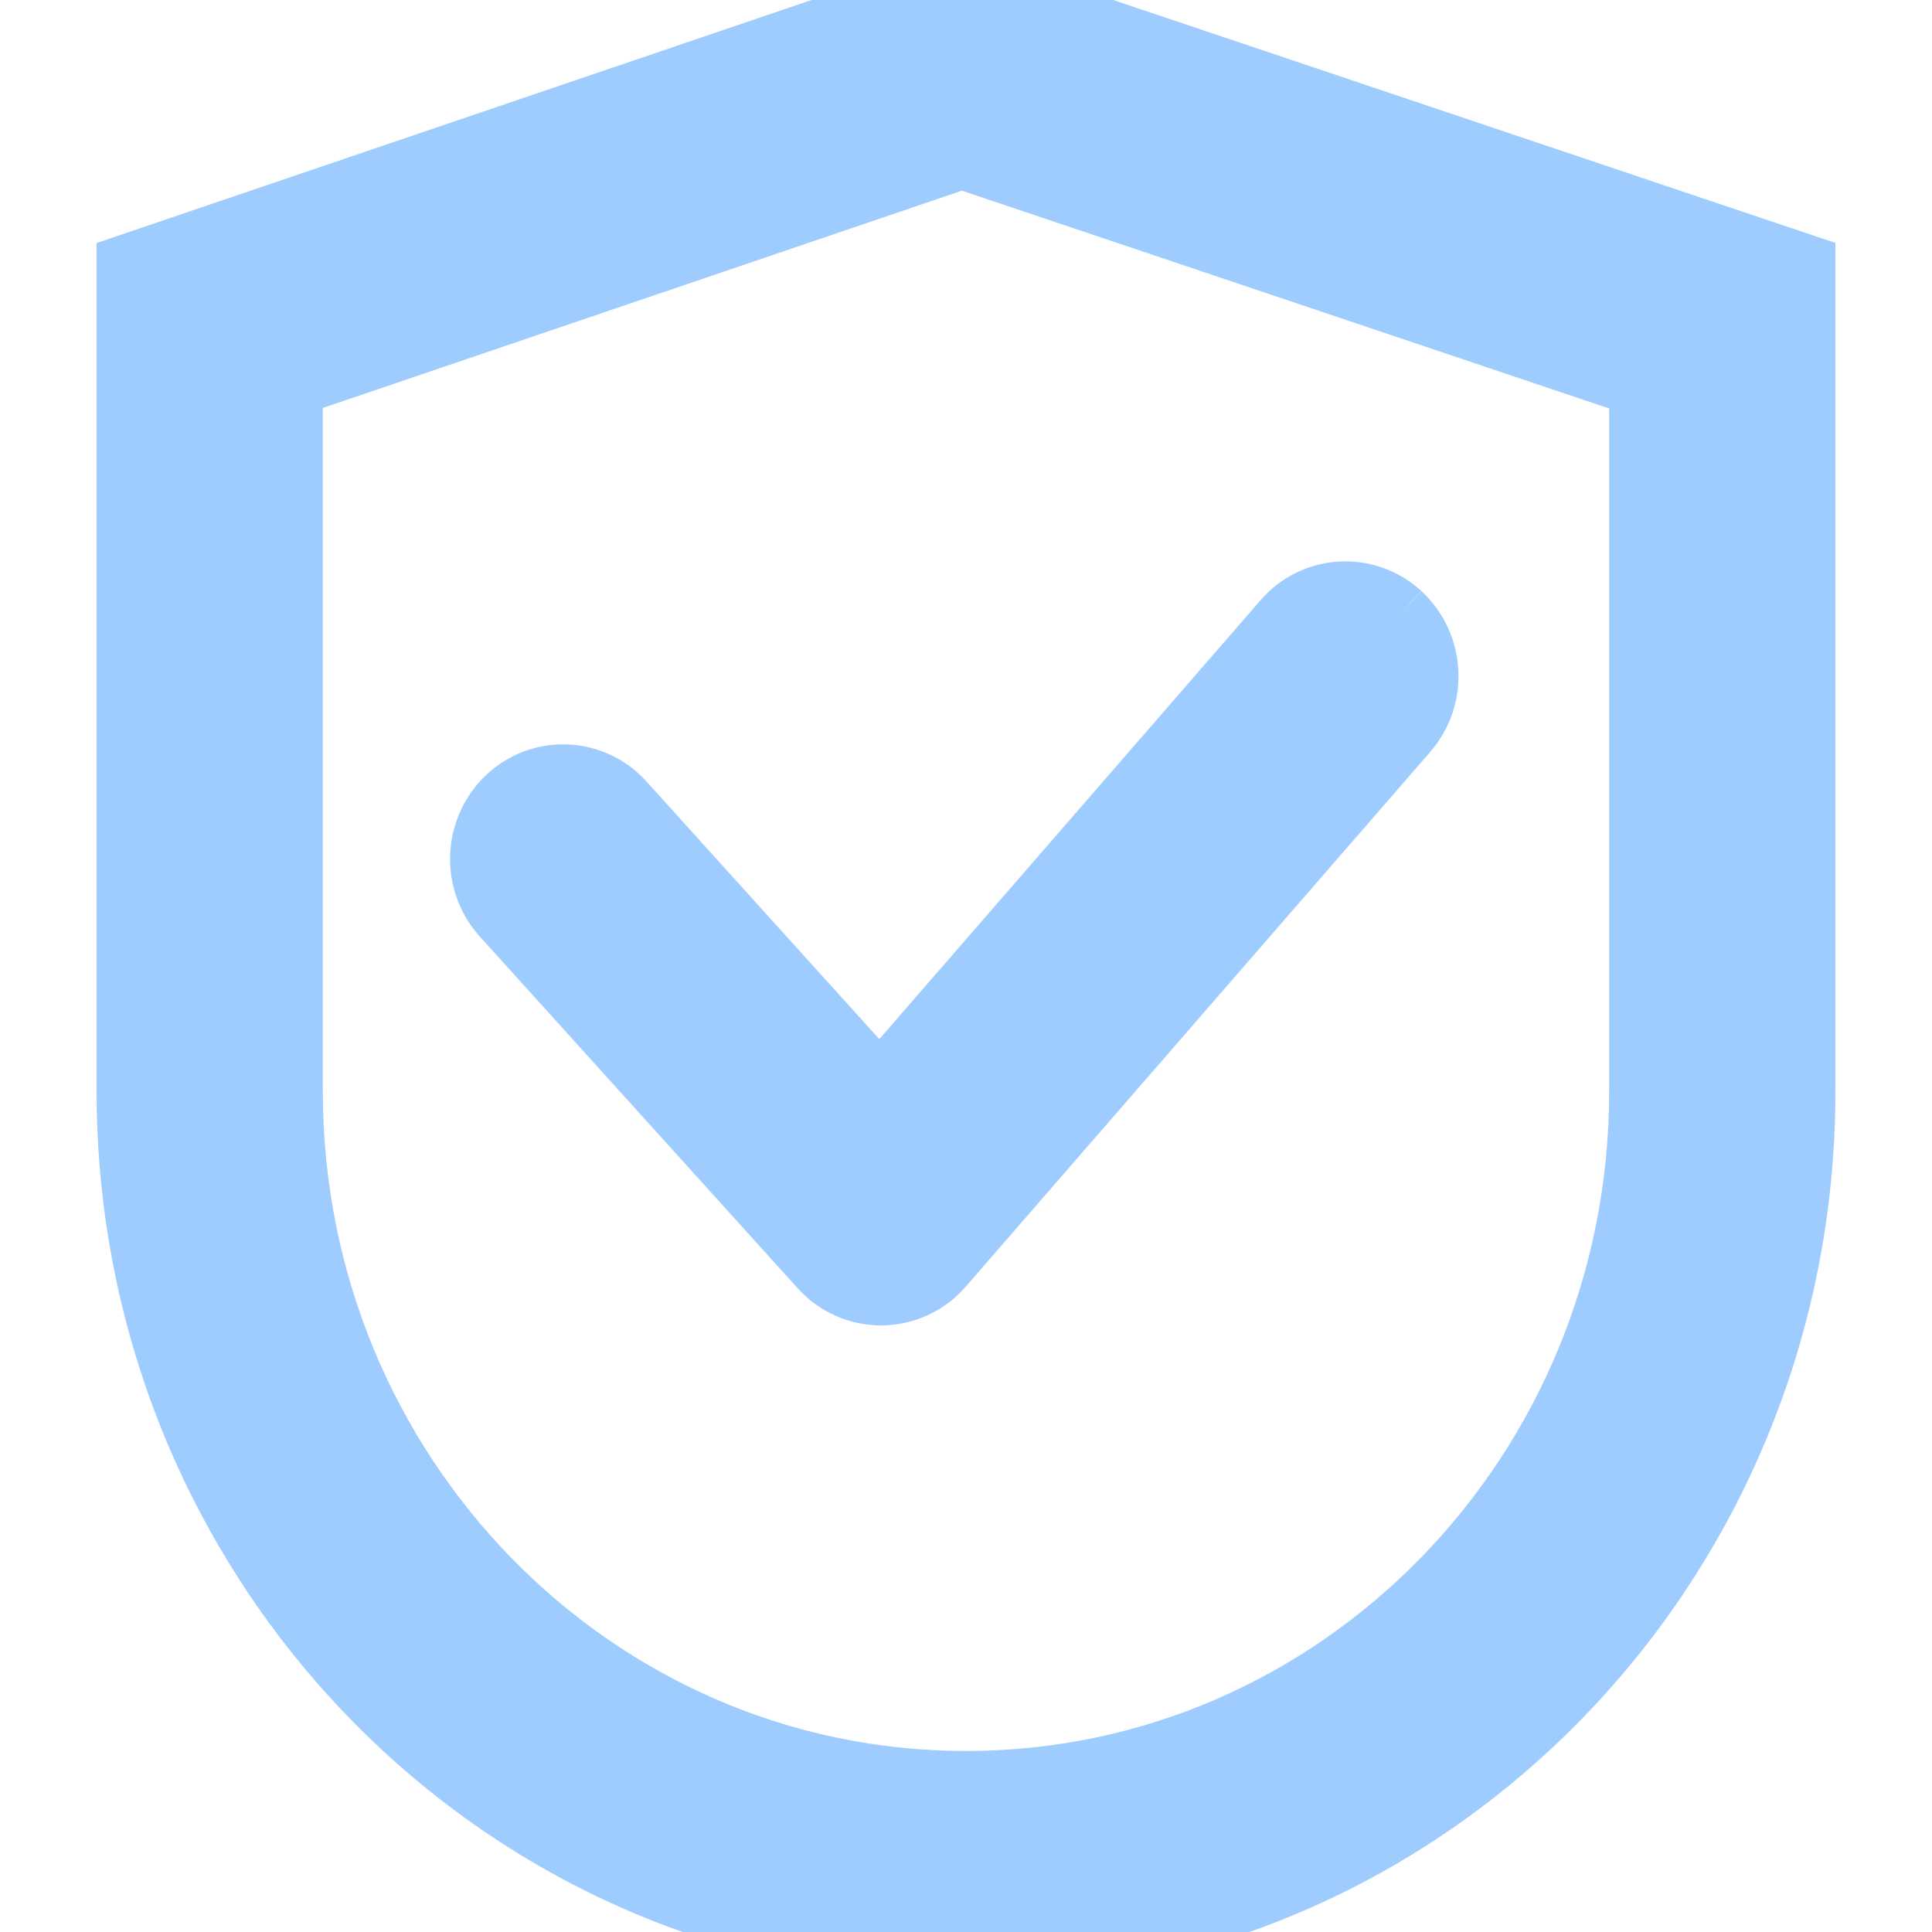
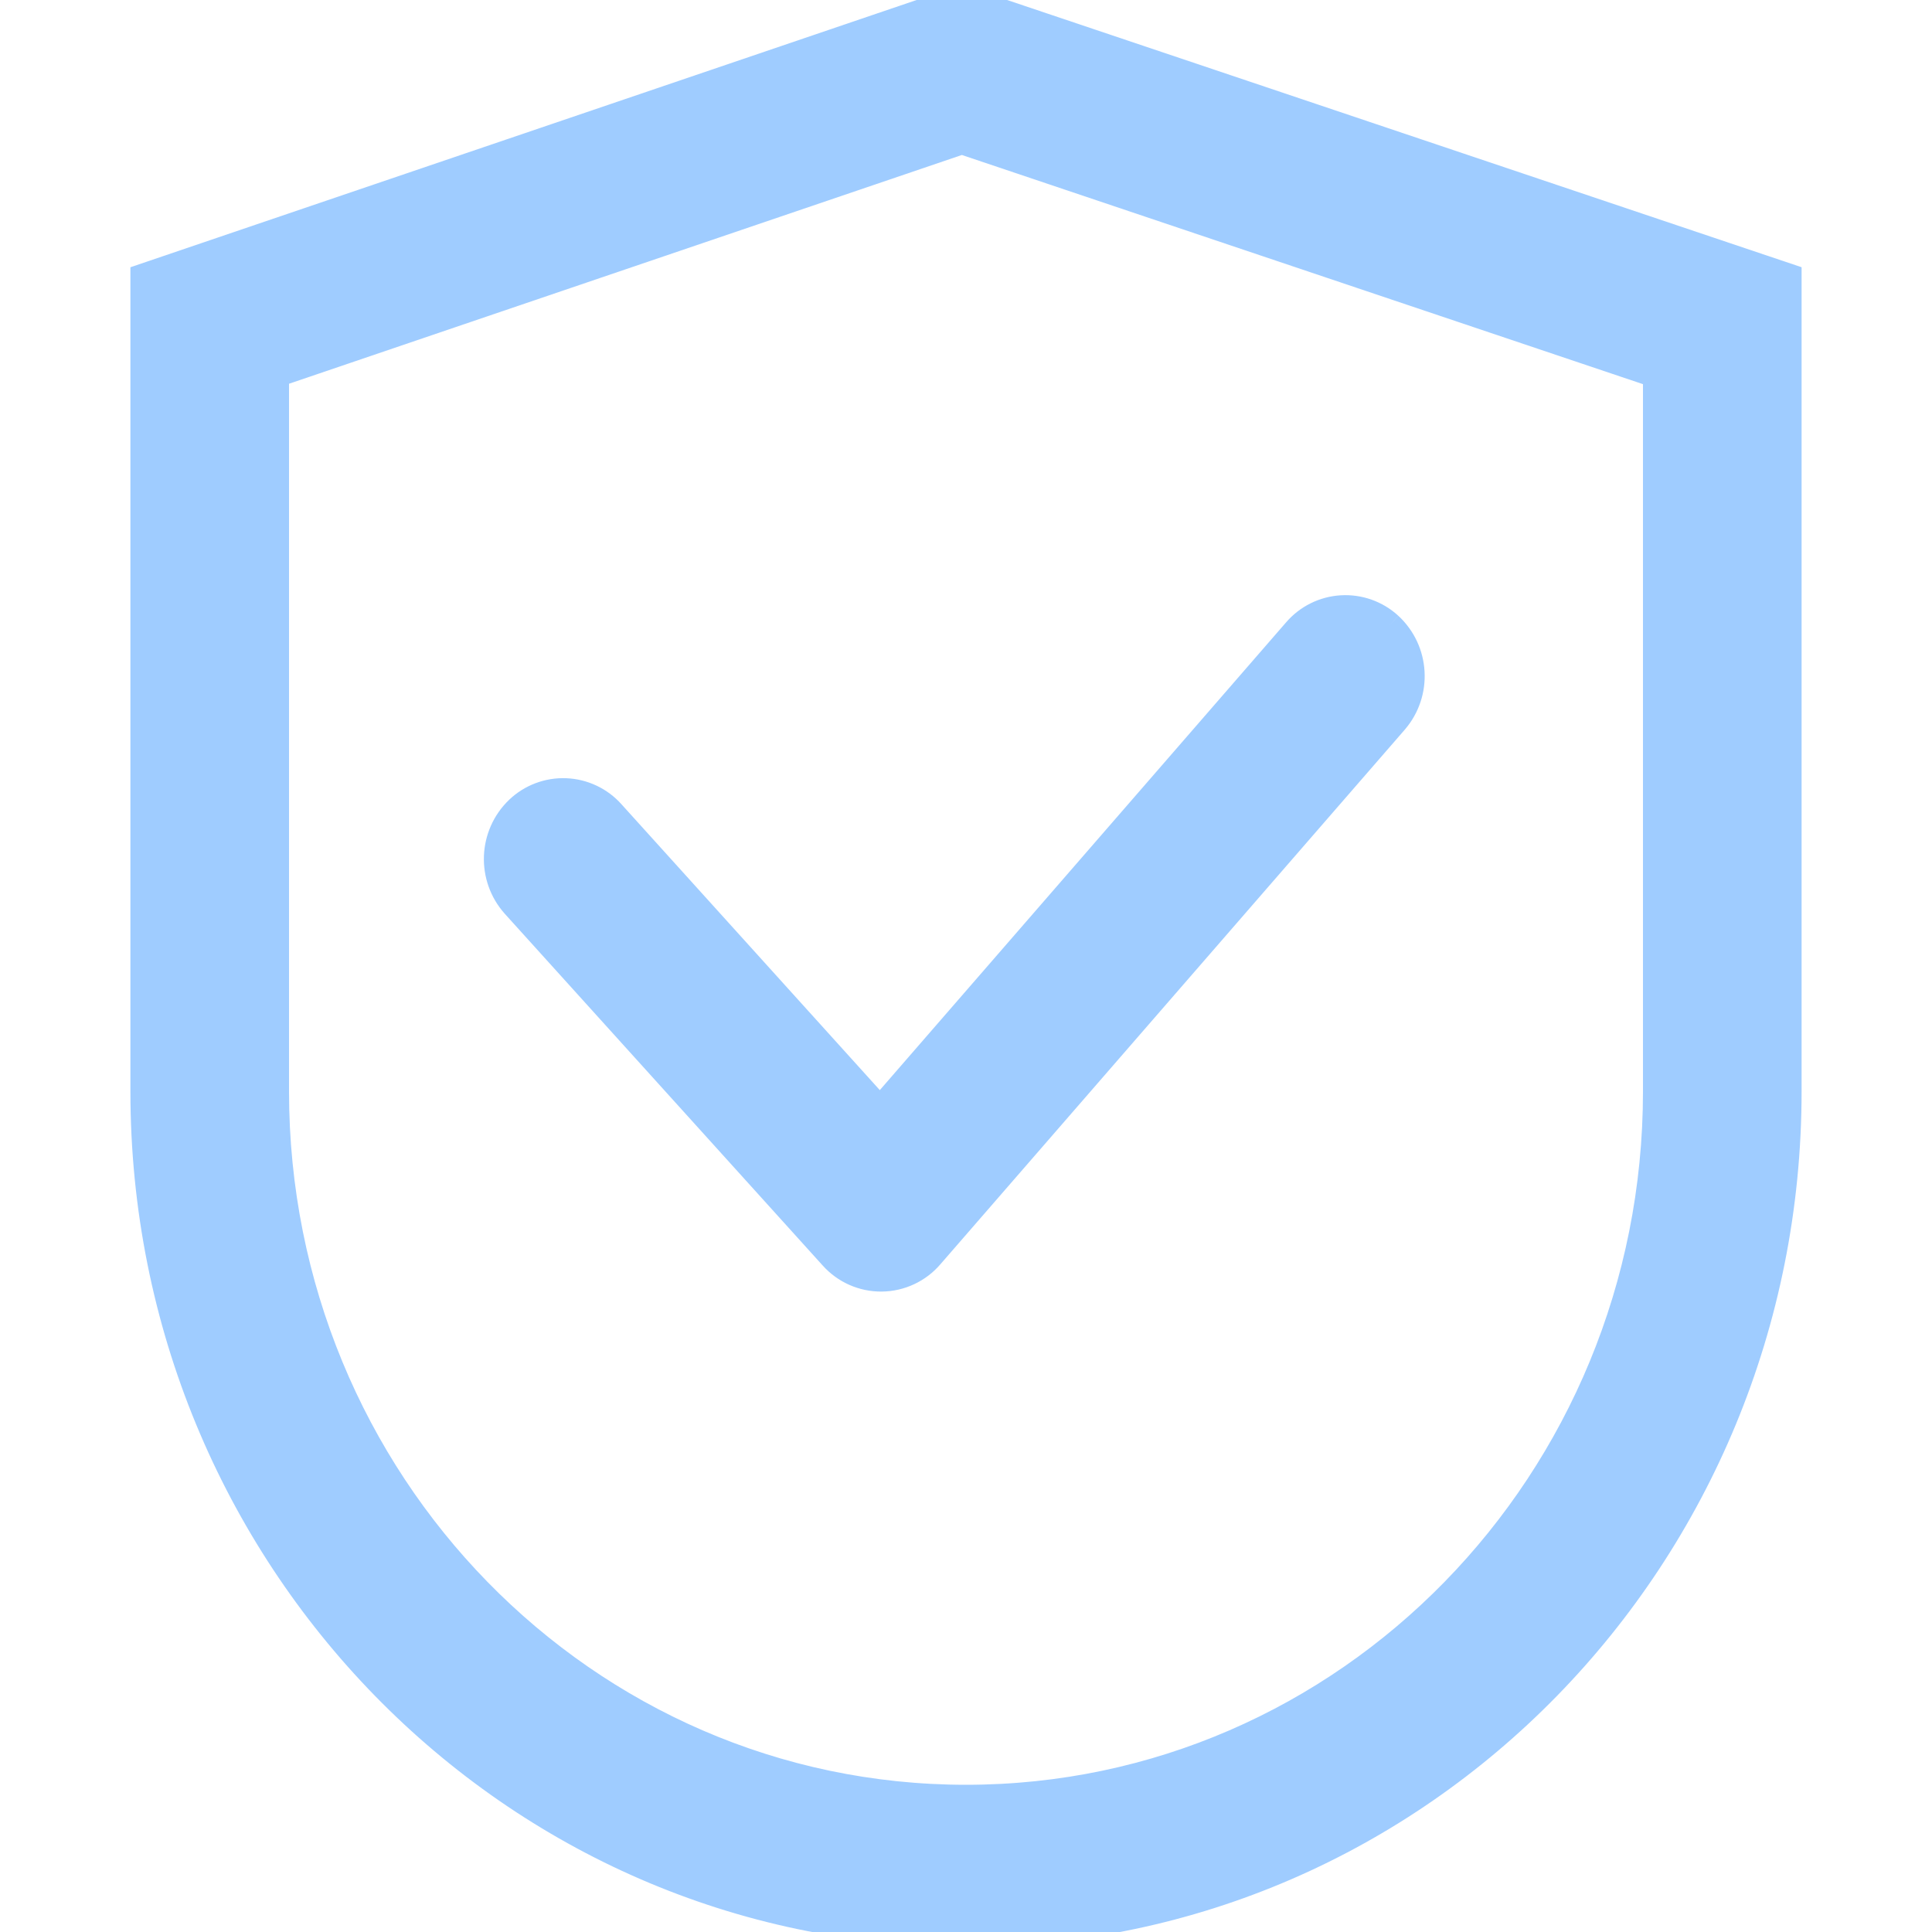
- <svg xmlns="http://www.w3.org/2000/svg" width="1em" height="1em" viewBox="0 0 20 20" stroke="#9FCCFF">
+ <svg xmlns="http://www.w3.org/2000/svg" width="1em" height="1em" viewBox="0 0 20 20" stroke="#9FCCFF" stroke-width="0.3">
  <path fill="#9FCCFF" d="M2.842 3.865v7.434c0 4.047 3.205 7.327 7.158 7.327s7.158-3.28 7.158-7.327v-7.43L9.957 1.446zM9.955 0L18.5 2.874v8.425C18.5 16.104 14.694 20 10 20s-8.5-3.896-8.5-8.701V2.874zm4.419 6.485a.66.66 0 0 0-.948.057L9.11 11.511L6.322 8.426a.66.66 0 0 0-.948-.038a.7.7 0 0 0-.037.971l3.29 3.64a.66.66 0 0 0 .995-.01l4.807-5.534a.7.7 0 0 0-.055-.97" />
</svg>
